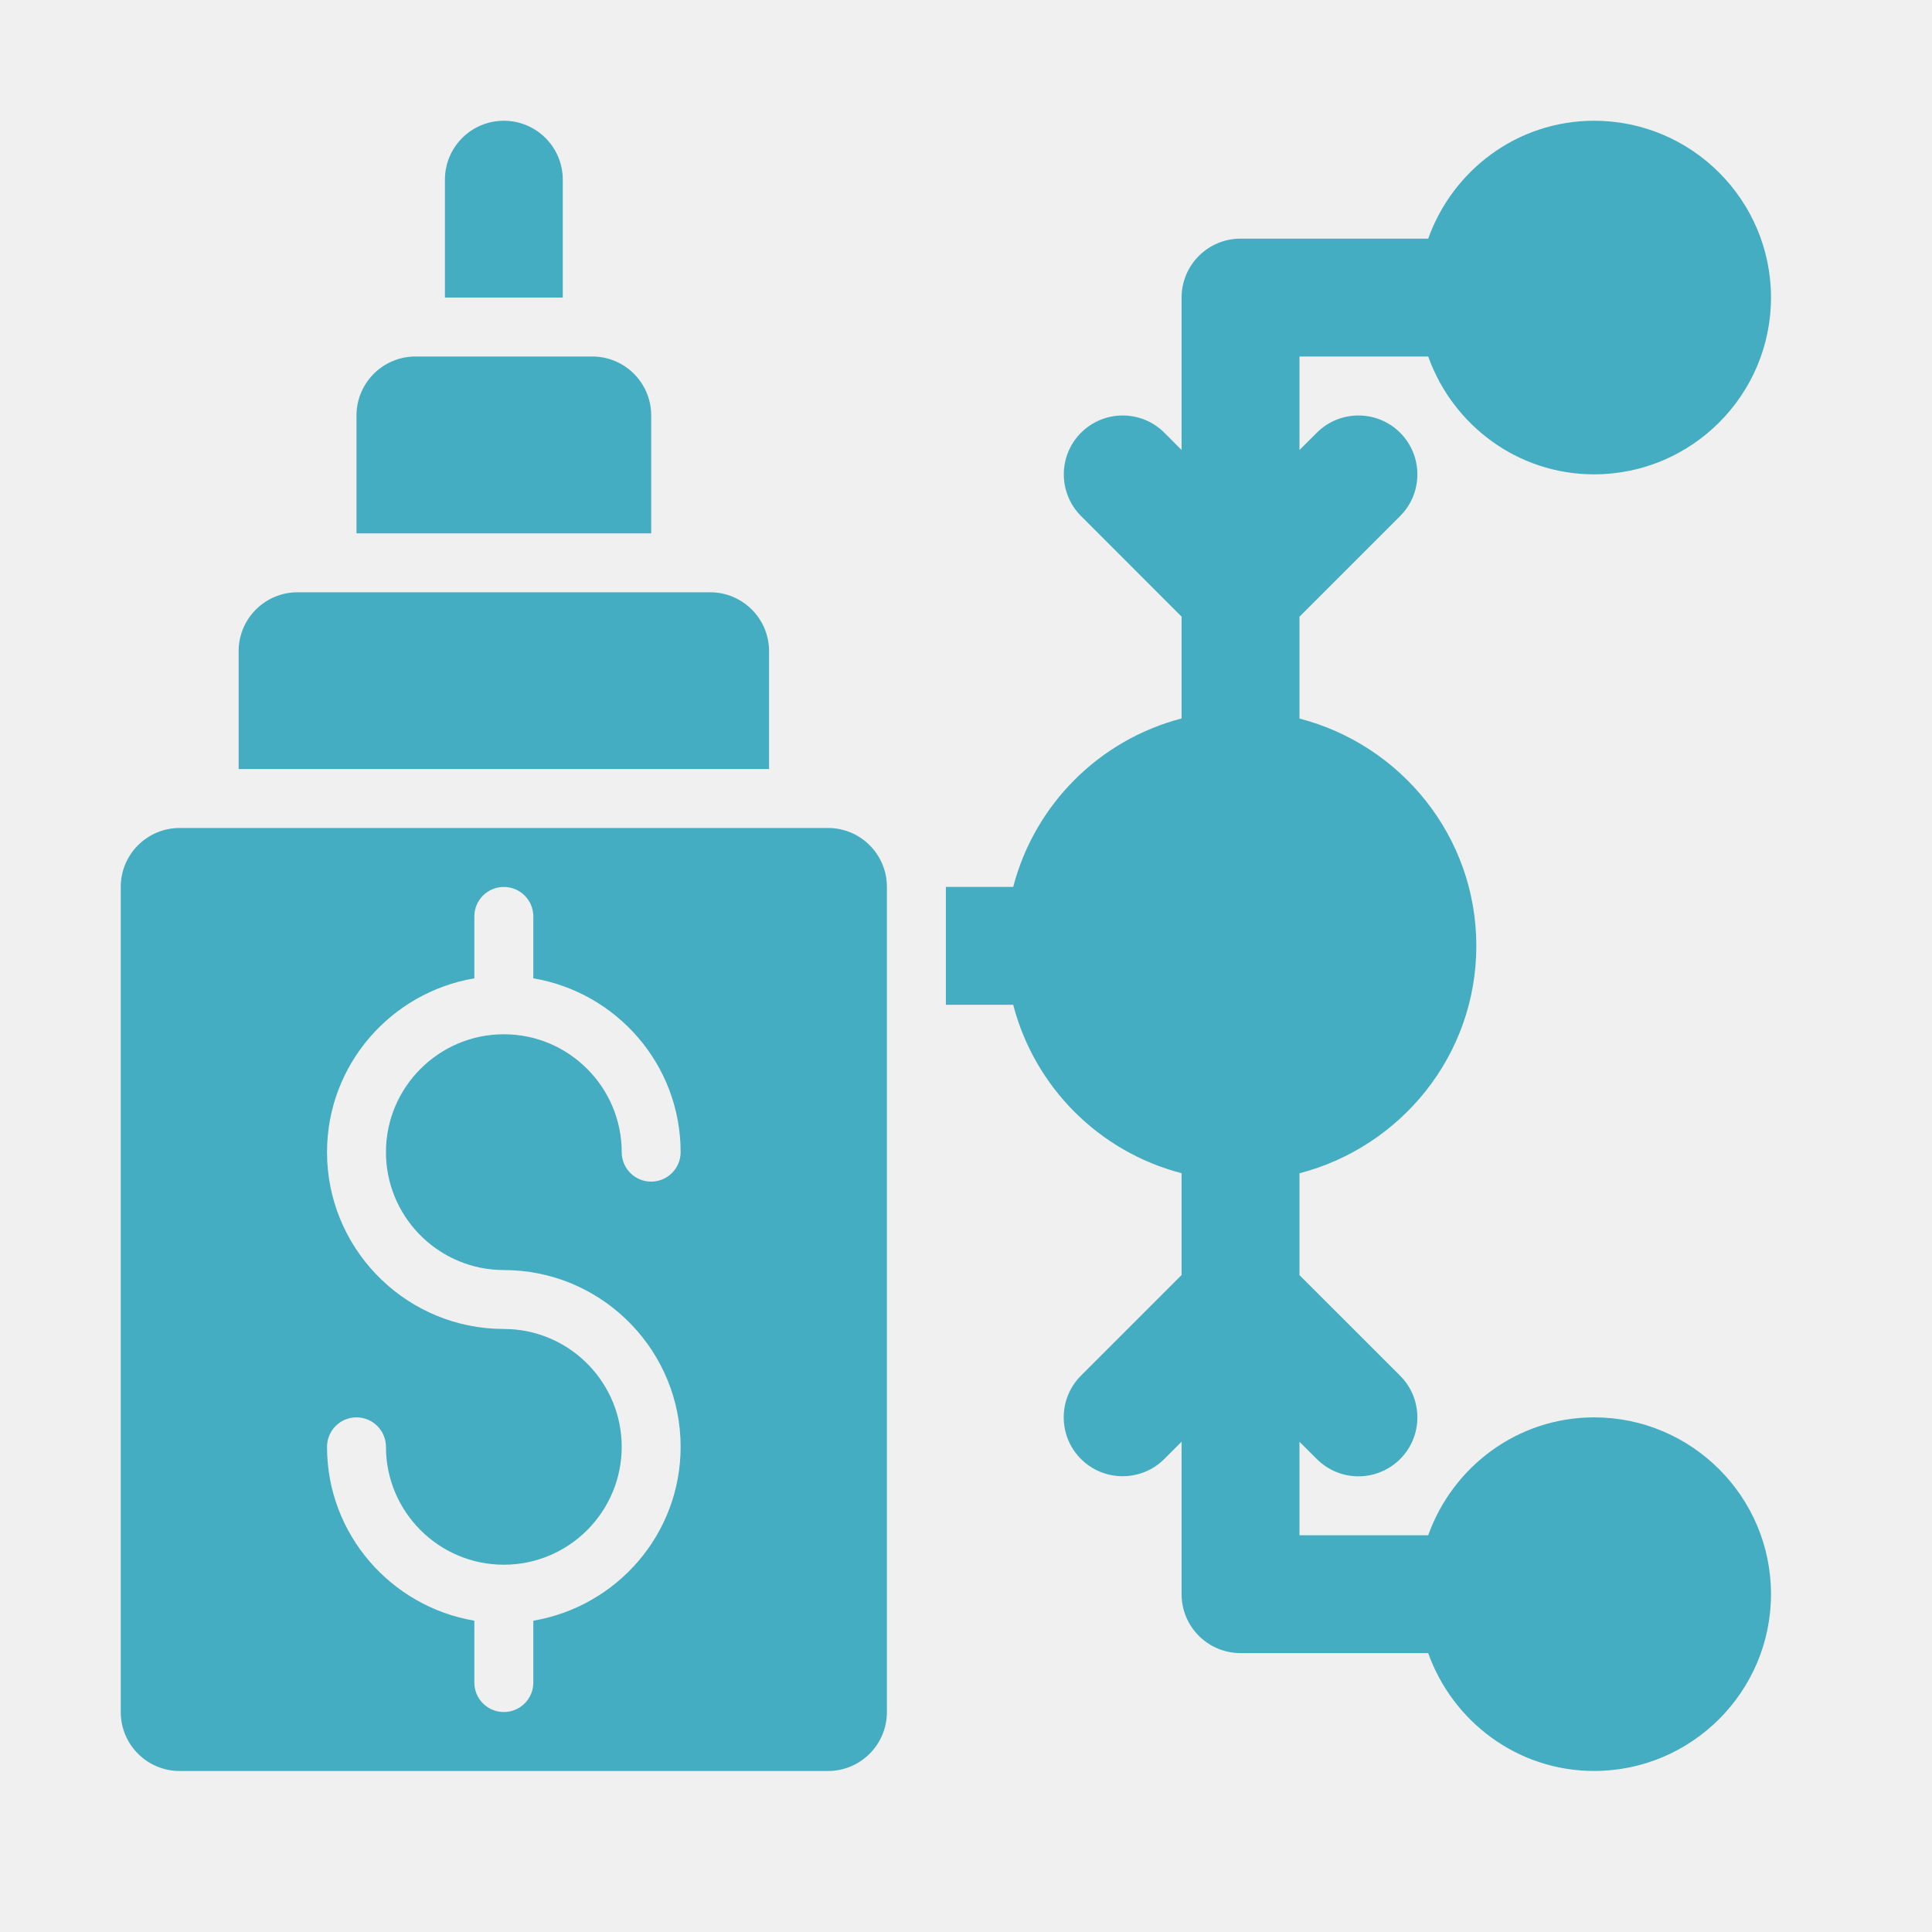
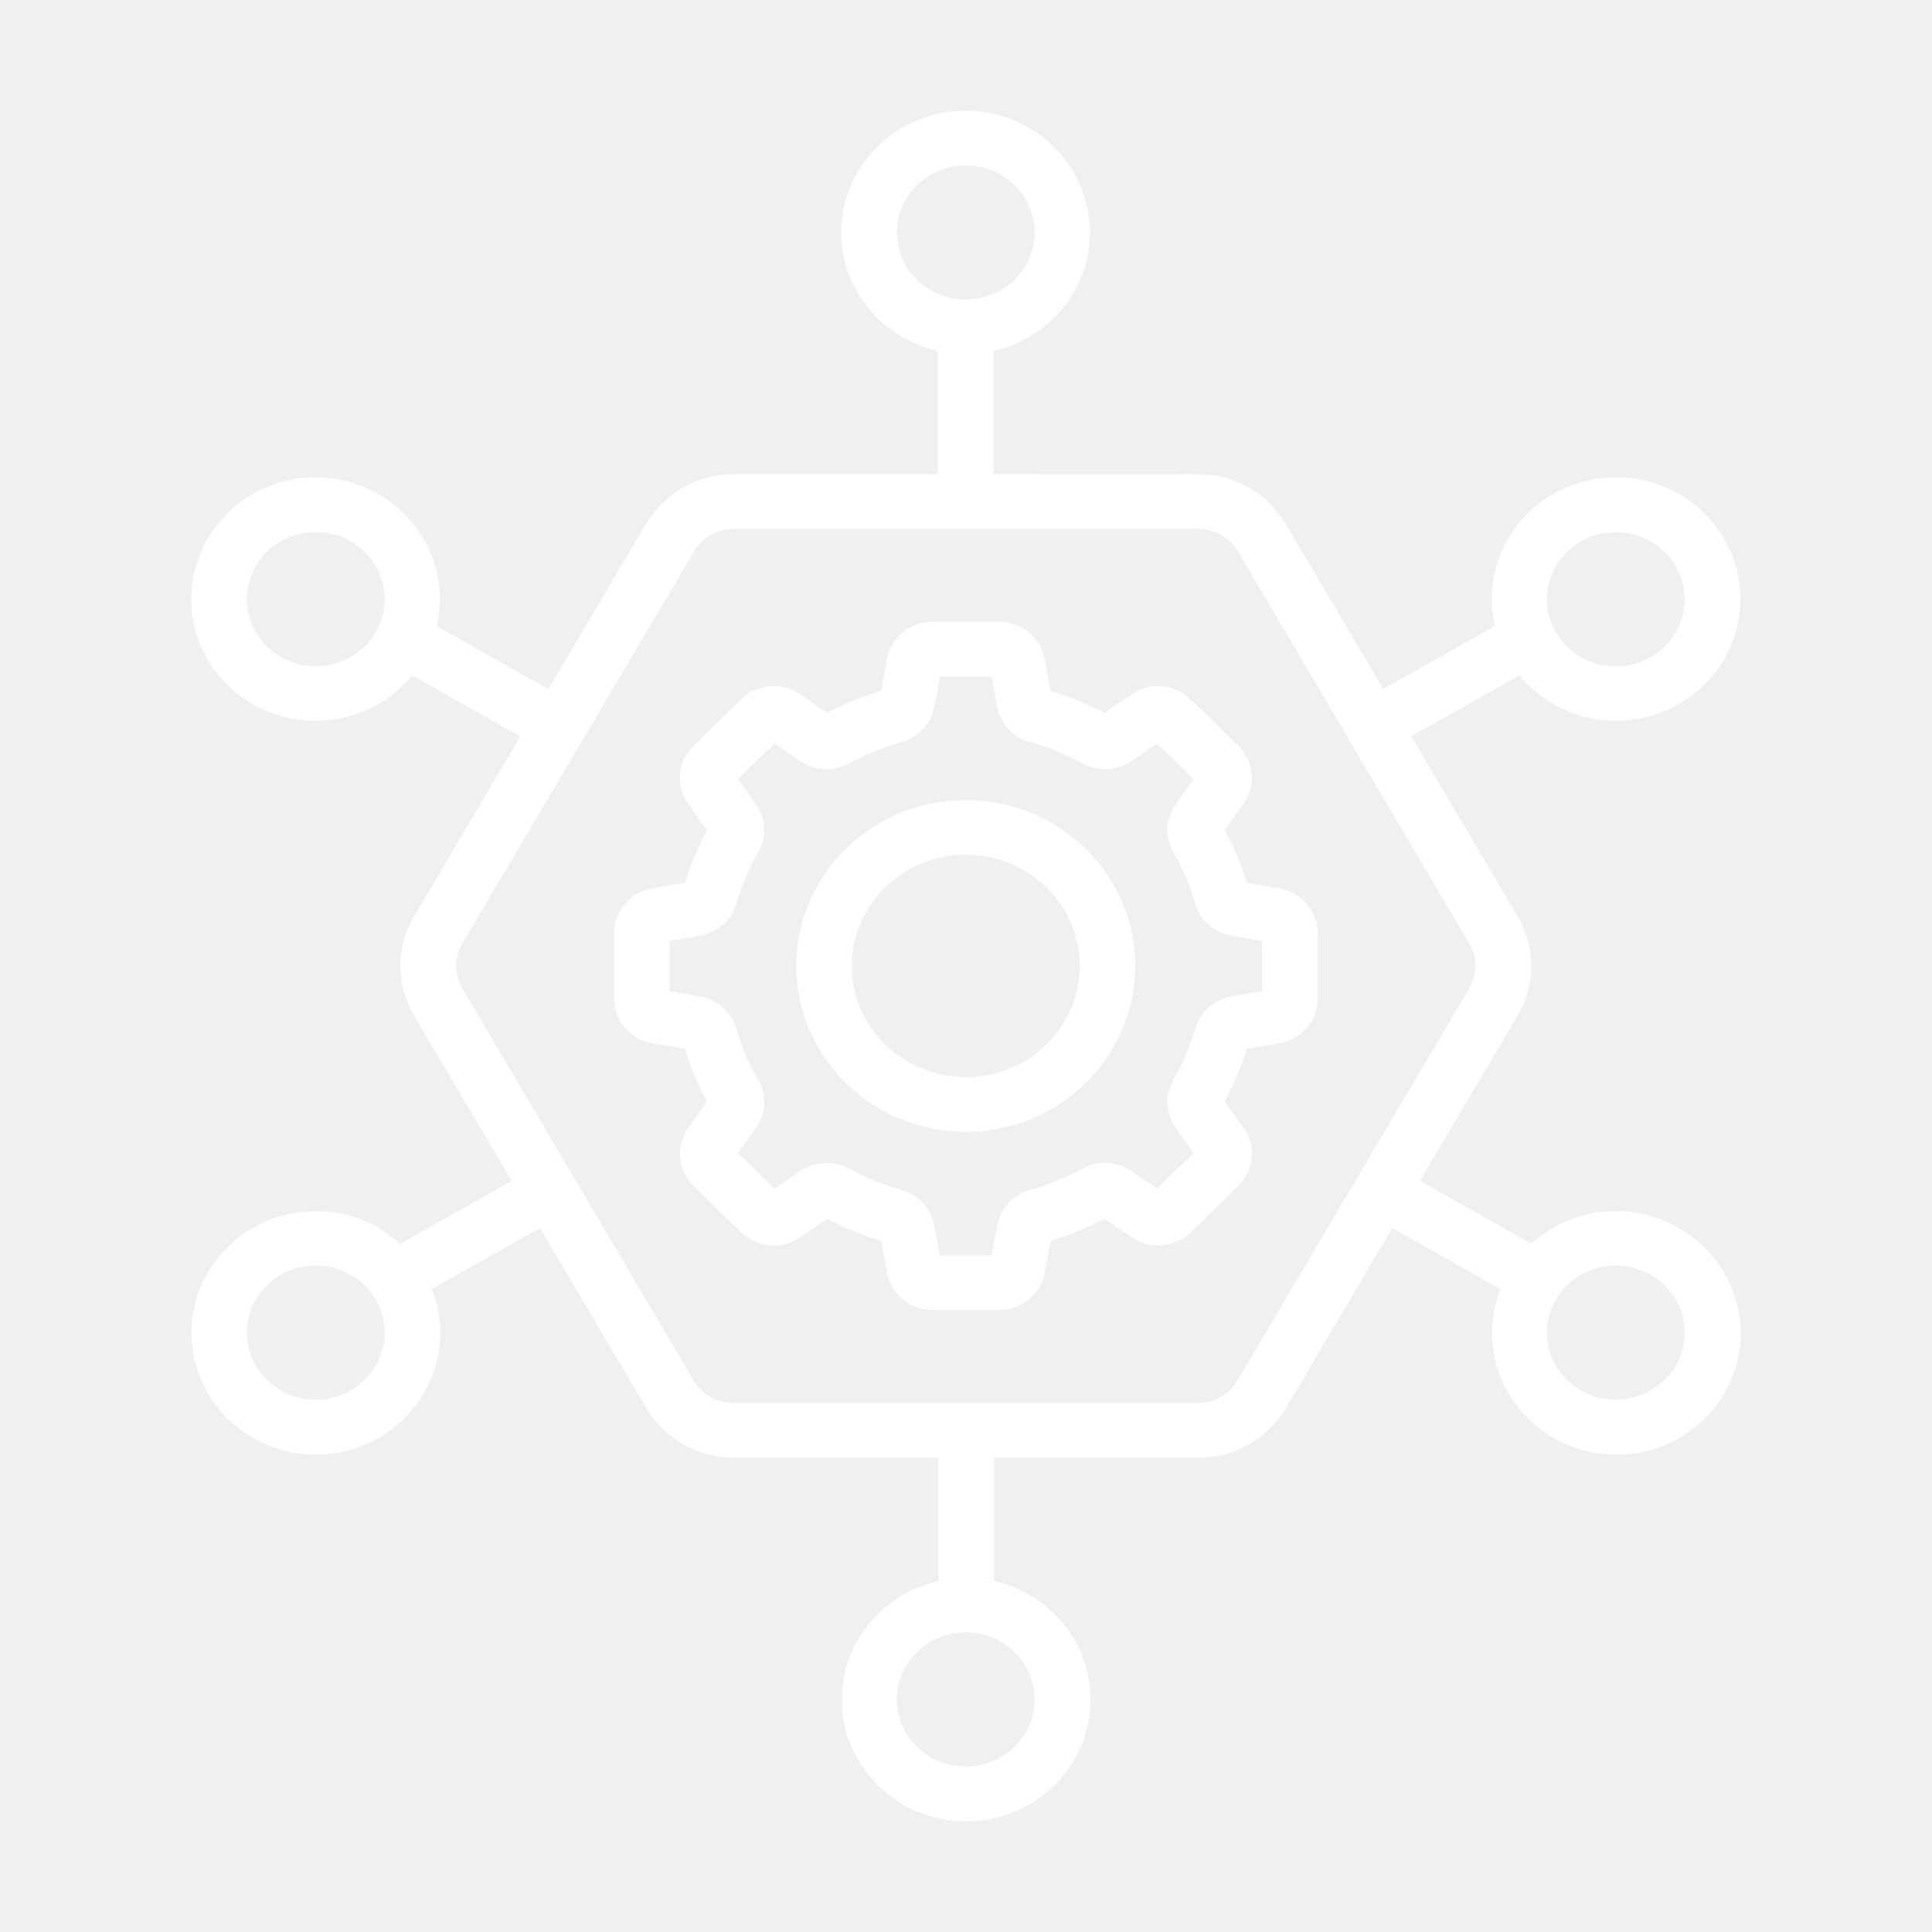
<svg xmlns="http://www.w3.org/2000/svg" width="48" height="48" viewBox="0 0 48 48" fill="none">
-   <path d="M20.571 20.571C21.38 20.571 22.035 21.226 22.035 22.035V42.535C22.035 43.344 21.38 44 20.571 44H4.464C3.655 44 3 43.344 3 42.535V22.035C3 21.226 3.655 20.572 4.464 20.571H20.571ZM39.606 3C42.028 3 44 4.971 44 7.393C44 9.814 42.028 11.785 39.606 11.785C37.7 11.785 36.091 10.557 35.483 8.857H32.285V11.18L32.716 10.751C33.287 10.18 34.215 10.18 34.786 10.751C35.357 11.322 35.357 12.25 34.786 12.821L32.285 15.322V17.852C34.804 18.505 36.679 20.778 36.679 23.5C36.679 26.222 34.804 28.495 32.285 29.15V31.68L34.786 34.18C35.357 34.751 35.357 35.679 34.786 36.25C34.499 36.535 34.125 36.679 33.75 36.679C33.375 36.679 33.001 36.535 32.714 36.248L32.285 35.82V38.143H35.483C36.091 36.442 37.7 35.214 39.606 35.214C42.028 35.214 44 37.185 44 39.606C44 42.028 42.028 43.999 39.606 43.999C37.7 43.999 36.091 42.771 35.483 41.071H30.821C30.012 41.071 29.356 40.416 29.356 39.606V35.819L28.927 36.248C28.356 36.819 27.427 36.819 26.856 36.248C26.285 35.677 26.285 34.749 26.856 34.178L29.356 31.678V29.148C27.308 28.616 25.705 27.012 25.173 24.964H23.5V22.035H25.173C25.706 19.987 27.309 18.384 29.356 17.85V15.32L26.858 12.821C26.288 12.25 26.287 11.322 26.858 10.751C27.429 10.18 28.358 10.18 28.929 10.751L29.356 11.18V7.393C29.357 6.584 30.012 5.929 30.821 5.929H35.483C36.091 4.228 37.699 3 39.606 3ZM12.518 22.036C12.113 22.036 11.785 22.363 11.785 22.768V24.306C9.712 24.657 8.125 26.454 8.125 28.625C8.125 30.971 9.975 32.894 12.292 33.012L12.668 33.022C14.213 33.1 15.446 34.382 15.446 35.946C15.446 37.561 14.132 38.875 12.518 38.875C10.903 38.875 9.589 37.561 9.589 35.946C9.589 35.542 9.261 35.214 8.856 35.214C8.452 35.214 8.125 35.542 8.125 35.946C8.125 38.117 9.712 39.914 11.785 40.266V41.804C11.785 42.208 12.113 42.535 12.518 42.535C12.922 42.535 13.25 42.208 13.25 41.804V40.266C15.324 39.914 16.91 38.117 16.91 35.946C16.91 33.6 15.06 31.677 12.743 31.56L12.367 31.55C10.822 31.471 9.589 30.189 9.589 28.625C9.589 27.011 10.903 25.696 12.518 25.696C14.132 25.696 15.446 27.011 15.446 28.625C15.446 29.029 15.773 29.357 16.178 29.357C16.582 29.357 16.91 29.029 16.91 28.625C16.91 26.453 15.324 24.657 13.25 24.306V22.768C13.25 22.363 12.922 22.036 12.518 22.036ZM17.643 14.715C18.451 14.715 19.107 15.37 19.107 16.179V19.107H5.929V16.179C5.929 15.37 6.584 14.715 7.393 14.715H17.643ZM14.715 8.857C15.524 8.858 16.178 9.513 16.179 10.321V13.25H8.857V10.321C8.858 9.513 9.513 8.858 10.321 8.857H14.715ZM12.518 3C13.326 3 13.982 3.655 13.982 4.464V7.393H11.054V4.464C11.054 3.655 11.709 3 12.518 3Z" fill="#44ADC1" />
+   <path d="M40.144 30.339C39.333 30.339 38.6 30.675 38.087 31.21L34.933 29.429L37.475 25.131C37.902 24.414 37.902 23.59 37.475 22.869L34.718 18.201L37.816 16.453C38.329 17.18 39.183 17.658 40.151 17.658C41.715 17.658 42.991 16.417 42.991 14.883C42.991 13.354 41.721 12.108 40.151 12.108C38.587 12.108 37.312 13.349 37.312 14.883C37.312 15.159 37.355 15.427 37.431 15.675L34.277 17.456L31.736 13.159C31.309 12.441 30.58 12.029 29.732 12.029L24.431 12.031V8.511C25.787 8.304 26.828 7.157 26.828 5.775C26.828 4.247 25.558 3 23.989 3C22.425 3 21.149 4.241 21.149 5.775C21.149 7.157 22.191 8.304 23.547 8.511V12.031H18.259C17.411 12.031 16.682 12.443 16.255 13.161L13.713 17.458L10.559 15.677C10.636 15.425 10.679 15.161 10.679 14.885C10.679 13.356 9.409 12.11 7.84 12.11C6.276 12.11 5 13.351 5 14.885C5 16.413 6.27 17.66 7.84 17.66C8.808 17.66 9.666 17.182 10.175 16.455L13.273 18.203L10.516 22.871C10.089 23.588 10.089 24.412 10.516 25.133L13.058 29.431L9.904 31.212C9.387 30.677 8.656 30.34 7.847 30.34C6.283 30.34 5.007 31.581 5.007 33.115C5.007 34.644 6.277 35.89 7.847 35.89C9.411 35.89 10.687 34.649 10.687 33.115C10.687 32.689 10.585 32.286 10.409 31.92L13.507 30.172L16.264 34.84C16.691 35.557 17.42 35.969 18.268 35.969H23.562V39.489C22.206 39.696 21.164 40.843 21.164 42.225C21.164 43.754 22.434 45 24.004 45C25.568 45 26.843 43.759 26.843 42.225C26.843 40.843 25.802 39.696 24.446 39.489V35.969H29.739C30.587 35.969 31.316 35.557 31.743 34.84L34.5 30.172L37.598 31.92C37.42 32.281 37.321 32.683 37.321 33.115C37.321 34.644 38.591 35.89 40.16 35.89C41.724 35.89 43 34.649 43 33.115C42.977 31.58 41.708 30.339 40.144 30.339ZM40.144 12.972C41.223 12.972 42.105 13.829 42.105 14.889C42.105 15.948 41.228 16.805 40.144 16.805C39.065 16.805 38.183 15.948 38.183 14.889C38.183 13.831 39.061 12.972 40.144 12.972ZM22.033 5.775C22.033 4.721 22.91 3.859 23.994 3.859C25.079 3.859 25.955 4.716 25.955 5.775C25.955 6.835 25.073 7.692 23.994 7.692C22.915 7.692 22.033 6.835 22.033 5.775ZM7.845 16.801C6.766 16.801 5.884 15.945 5.884 14.885C5.884 13.831 6.76 12.969 7.845 12.969C8.924 12.969 9.806 13.825 9.806 14.885C9.806 15.943 8.928 16.801 7.845 16.801ZM7.845 35.025C6.766 35.025 5.884 34.168 5.884 33.108C5.884 32.054 6.76 31.192 7.845 31.192C8.924 31.192 9.806 32.049 9.806 33.108C9.806 34.166 8.928 35.025 7.845 35.025ZM25.955 42.222C25.955 43.276 25.079 44.138 23.994 44.138C22.91 44.138 22.033 43.282 22.033 42.222C22.033 41.167 22.91 40.305 23.994 40.305C25.079 40.305 25.955 41.162 25.955 42.222ZM30.971 34.406C30.704 34.86 30.262 35.109 29.724 35.109H18.253C17.716 35.109 17.276 34.86 17.006 34.406L11.282 24.701C11.014 24.247 11.014 23.749 11.282 23.295L17.017 13.591C17.285 13.137 17.727 12.888 18.265 12.888H29.735C30.273 12.888 30.713 13.137 30.983 13.591L36.707 23.295C36.974 23.749 36.974 24.247 36.707 24.701L30.971 34.406ZM40.144 35.025C39.065 35.025 38.183 34.168 38.183 33.108C38.183 32.054 39.059 31.192 40.144 31.192C41.223 31.192 42.105 32.048 42.105 33.108C42.105 34.166 41.223 35.025 40.144 35.025ZM31.753 22.322L30.794 22.154C30.788 22.154 30.784 22.148 30.784 22.148C30.784 22.148 30.784 22.142 30.779 22.139C30.631 21.613 30.413 21.103 30.136 20.625C30.131 20.62 30.131 20.616 30.131 20.616C30.131 20.616 30.131 20.61 30.136 20.607L30.692 19.823C30.938 19.477 30.895 19.009 30.591 18.709L29.407 17.552C29.1 17.252 28.621 17.21 28.267 17.453L27.465 17.997C27.46 18.002 27.456 18.002 27.456 18.002C27.456 18.002 27.45 18.002 27.447 17.997C26.958 17.729 26.439 17.519 25.897 17.369C25.892 17.369 25.888 17.363 25.888 17.363C25.888 17.363 25.888 17.358 25.883 17.354L25.71 16.417C25.633 16 25.264 15.7 24.834 15.7H23.161C22.73 15.7 22.359 16 22.284 16.417L22.112 17.354C22.112 17.36 22.106 17.363 22.106 17.363C22.106 17.363 22.101 17.363 22.097 17.369C21.559 17.513 21.037 17.726 20.548 17.997C20.542 18.002 20.539 18.002 20.539 18.002C20.539 18.002 20.533 18.002 20.529 17.997L19.728 17.453C19.374 17.213 18.894 17.255 18.587 17.552L17.403 18.709C17.096 19.009 17.053 19.477 17.302 19.823L17.858 20.607C17.864 20.612 17.864 20.616 17.864 20.616C17.864 20.616 17.864 20.621 17.858 20.625C17.585 21.103 17.369 21.61 17.216 22.139C17.216 22.144 17.21 22.148 17.21 22.148C17.21 22.148 17.205 22.148 17.201 22.154L16.242 22.322C15.815 22.397 15.508 22.758 15.508 23.178V24.813C15.508 25.234 15.815 25.596 16.242 25.67L17.201 25.838C17.207 25.838 17.21 25.843 17.21 25.843C17.21 25.843 17.21 25.849 17.216 25.853C17.364 26.378 17.581 26.889 17.858 27.366C17.864 27.372 17.864 27.376 17.864 27.376C17.864 27.376 17.864 27.381 17.858 27.385L17.302 28.168C17.057 28.514 17.1 28.983 17.403 29.283L18.587 30.44C18.894 30.74 19.374 30.782 19.728 30.538L20.529 29.995C20.535 29.989 20.539 29.989 20.539 29.989C20.539 29.989 20.544 29.989 20.548 29.995C21.037 30.262 21.559 30.473 22.097 30.623C22.103 30.623 22.106 30.628 22.106 30.628C22.106 30.628 22.106 30.634 22.112 30.637L22.284 31.575C22.361 31.992 22.73 32.292 23.161 32.292H24.834C25.264 32.292 25.635 31.992 25.71 31.575L25.883 30.637C25.883 30.632 25.888 30.628 25.888 30.628C25.888 30.628 25.894 30.628 25.897 30.623C26.435 30.478 26.958 30.266 27.447 29.995C27.452 29.989 27.456 29.989 27.456 29.989C27.456 29.989 27.461 29.989 27.465 29.995L28.267 30.538C28.621 30.778 29.1 30.736 29.407 30.44L30.591 29.283C30.898 28.983 30.942 28.514 30.692 28.168L30.136 27.385C30.131 27.379 30.131 27.376 30.131 27.376C30.131 27.376 30.131 27.37 30.136 27.366C30.41 26.889 30.625 26.378 30.779 25.853C30.779 25.847 30.784 25.843 30.784 25.843C30.784 25.843 30.79 25.843 30.794 25.838L31.753 25.67C32.18 25.595 32.487 25.234 32.487 24.813V23.178C32.487 22.758 32.174 22.395 31.753 22.322ZM31.608 24.819C31.608 24.828 31.603 24.833 31.593 24.837L30.634 25.005C30.293 25.066 30.026 25.305 29.934 25.628C29.799 26.087 29.612 26.532 29.372 26.949C29.203 27.244 29.218 27.595 29.415 27.877L29.971 28.66C29.977 28.67 29.977 28.675 29.971 28.684L28.788 29.841C28.778 29.85 28.773 29.85 28.763 29.841L27.962 29.297C27.679 29.105 27.313 29.087 27.012 29.255C26.585 29.49 26.13 29.676 25.66 29.805C25.328 29.894 25.084 30.156 25.023 30.489L24.85 31.426C24.85 31.435 24.845 31.441 24.832 31.441H23.159C23.15 31.441 23.144 31.435 23.14 31.426L22.968 30.489C22.906 30.156 22.661 29.894 22.331 29.805C21.861 29.673 21.406 29.49 20.979 29.255C20.84 29.18 20.69 29.144 20.537 29.144C20.359 29.144 20.183 29.195 20.029 29.297L19.228 29.841C19.218 29.847 19.213 29.847 19.203 29.841L18.019 28.684C18.01 28.675 18.01 28.67 18.019 28.66L18.576 27.877C18.772 27.601 18.791 27.244 18.619 26.949C18.379 26.532 18.188 26.087 18.057 25.628C17.965 25.303 17.697 25.066 17.356 25.005L16.397 24.837C16.388 24.837 16.382 24.831 16.382 24.819V23.184C16.382 23.175 16.388 23.169 16.397 23.166L17.356 22.997C17.697 22.937 17.965 22.697 18.057 22.375C18.192 21.916 18.379 21.471 18.619 21.053C18.787 20.759 18.772 20.407 18.576 20.125L18.019 19.342C18.014 19.333 18.014 19.327 18.019 19.318L19.203 18.161C19.213 18.152 19.218 18.152 19.228 18.161L20.029 18.705C20.312 18.897 20.677 18.916 20.979 18.747C21.406 18.513 21.861 18.326 22.331 18.198C22.663 18.108 22.906 17.846 22.968 17.513L23.14 16.576C23.14 16.567 23.146 16.562 23.159 16.562H24.832C24.841 16.562 24.847 16.567 24.85 16.576L25.023 17.513C25.085 17.847 25.33 18.108 25.66 18.198C26.13 18.33 26.585 18.513 27.012 18.747C27.313 18.912 27.673 18.897 27.962 18.705L28.763 18.161C28.773 18.156 28.778 18.156 28.788 18.161L29.971 19.318C29.981 19.327 29.981 19.333 29.971 19.342L29.415 20.125C29.218 20.402 29.2 20.759 29.372 21.053C29.612 21.471 29.803 21.916 29.934 22.375C30.026 22.699 30.294 22.937 30.634 22.997L31.593 23.166C31.603 23.166 31.608 23.171 31.608 23.184L31.608 24.819ZM23.994 20.127C21.809 20.127 20.033 21.866 20.033 23.998C20.033 26.131 21.812 27.87 23.994 27.87C26.177 27.87 27.956 26.131 27.956 23.998C27.956 21.866 26.18 20.127 23.994 20.127ZM23.994 27.011C22.292 27.011 20.911 25.657 20.911 23.998C20.911 22.334 22.297 20.985 23.994 20.985C25.697 20.985 27.077 22.34 27.077 23.998C27.077 25.662 25.697 27.011 23.994 27.011Z" fill="white" stroke="white" stroke-width="0.5" />
</svg>
